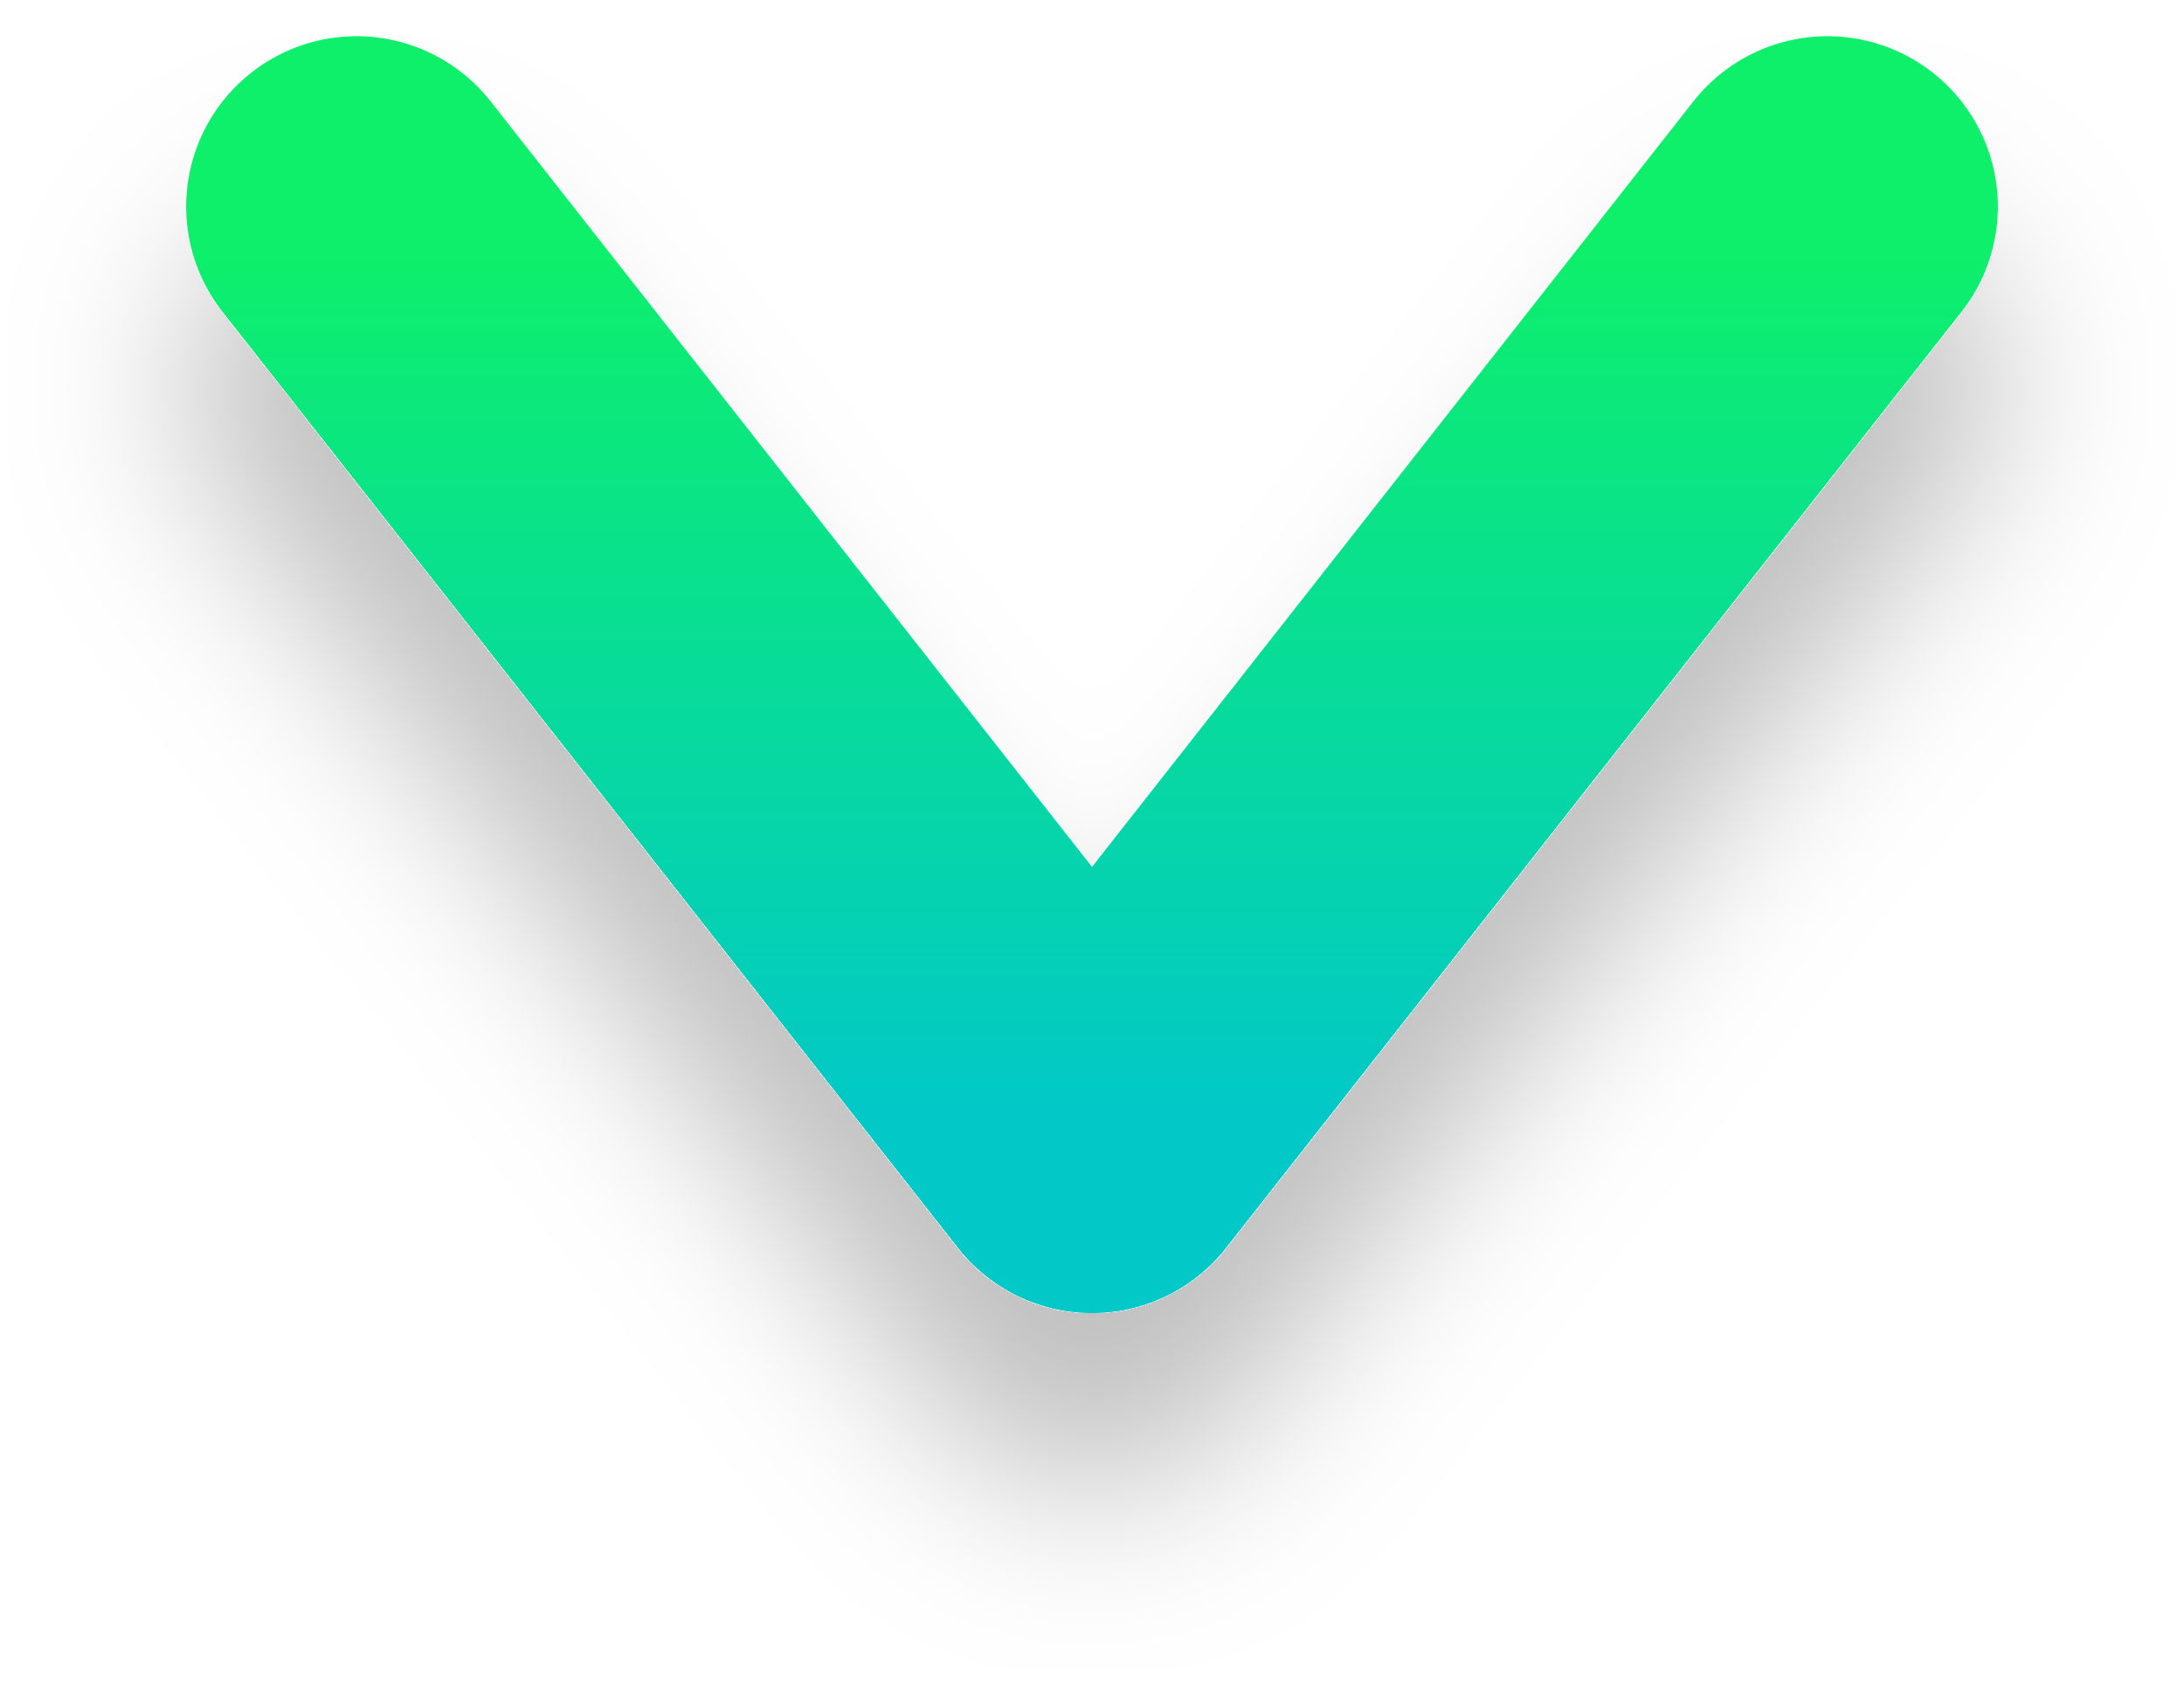
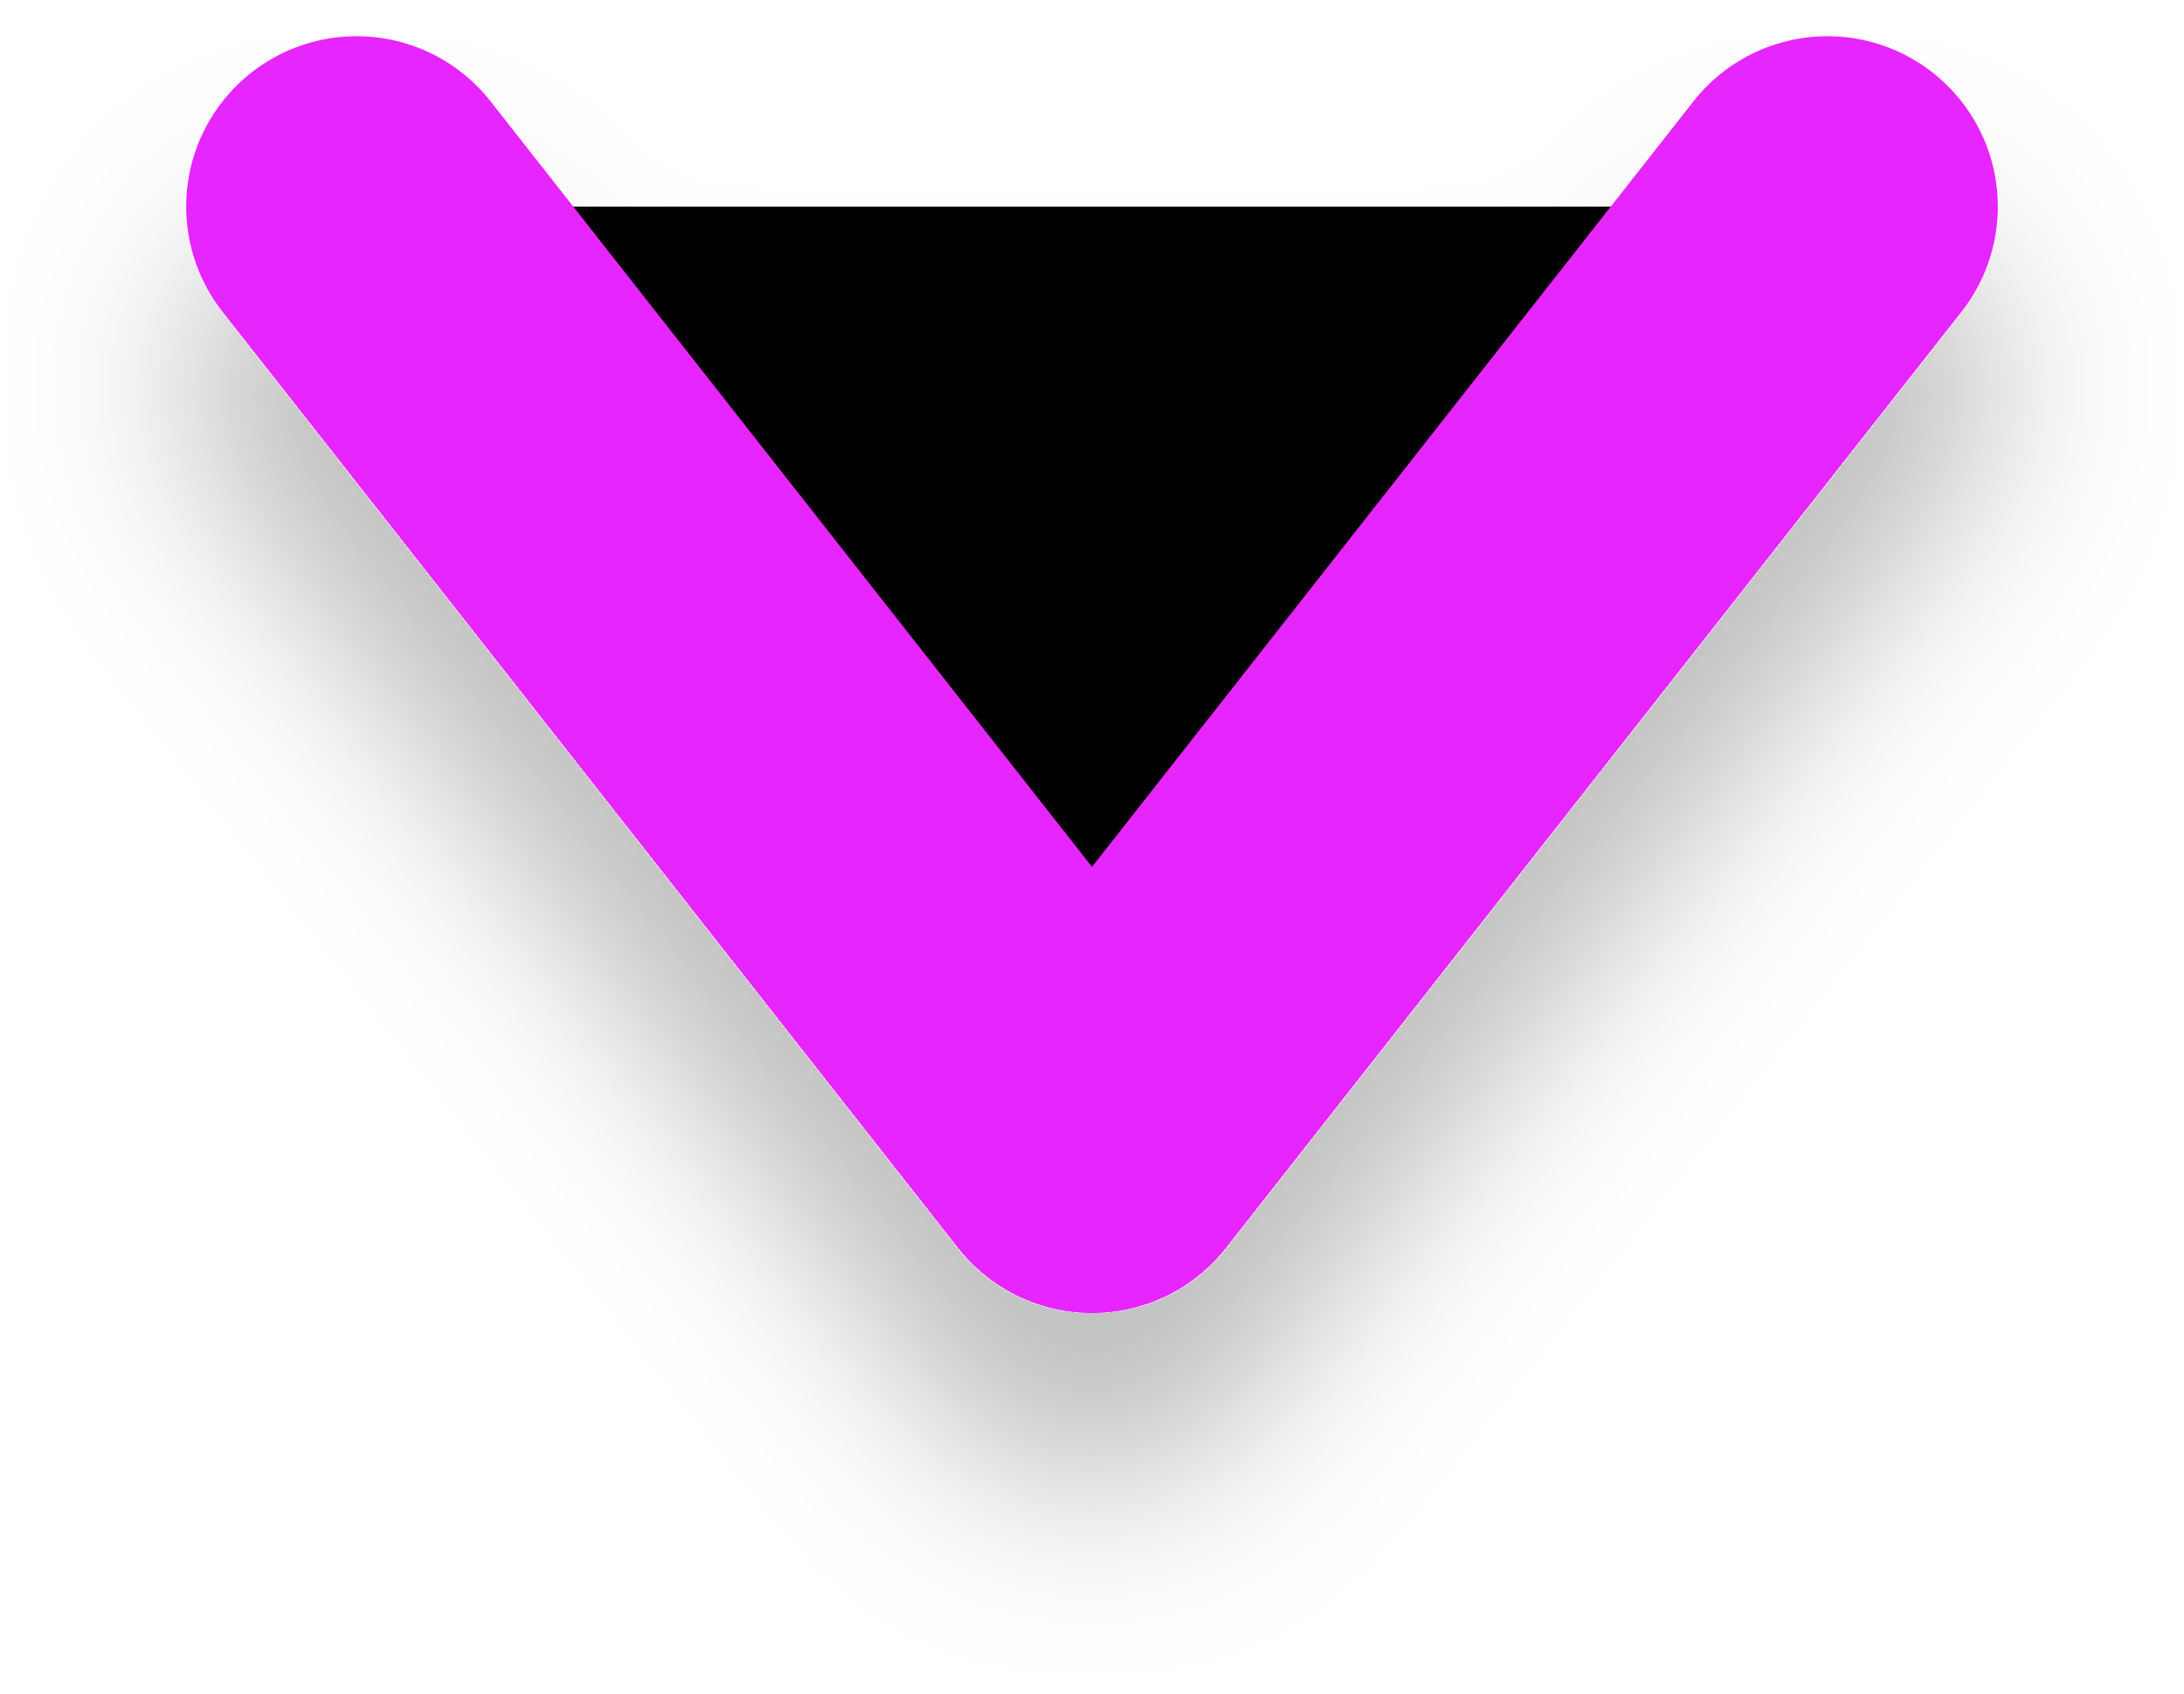
- <svg xmlns="http://www.w3.org/2000/svg" width="49" height="38" viewBox="0 0 49 38" fill="none">
+ <svg xmlns="http://www.w3.org/2000/svg" width="49" height="38" viewBox="0 0 49 38" fill="invert(30%) sepia(78%) saturate(4750%) hue-rotate(279deg) brightness(105%) contrast(111%);">
  <g filter="url(#filter0_d_260_152)">
    <path d="M41 4.636L24.5 25.636L8 4.636" stroke="url(#paint0_linear_260_152)" stroke-width="7.647" stroke-linecap="round" stroke-linejoin="round" />
  </g>
  <defs>
    <filter id="filter0_d_260_152" x="0.176" y="0.812" width="48.647" height="36.647" filterUnits="userSpaceOnUse" color-interpolation-filters="sRGB">
      <feFlood flood-opacity="0" result="BackgroundImageFix" />
      <feColorMatrix in="SourceAlpha" type="matrix" values="0 0 0 0 0 0 0 0 0 0 0 0 0 0 0 0 0 0 127 0" result="hardAlpha" />
      <feOffset dy="4" />
      <feGaussianBlur stdDeviation="2" />
      <feComposite in2="hardAlpha" operator="out" />
      <feColorMatrix type="matrix" values="0 0 0 0 0 0 0 0 0 0 0 0 0 0 0 0 0 0 0.25 0" />
      <feBlend mode="normal" in2="BackgroundImageFix" result="effect1_dropShadow_260_152" />
      <feBlend mode="normal" in="SourceGraphic" in2="effect1_dropShadow_260_152" result="shape" />
    </filter>
    <linearGradient id="paint0_linear_260_152" x1="24.5" y1="25.115" x2="24.5" y2="5.157" gradientUnits="userSpaceOnUse">
-       <stop stop-color="#02C8C8" />
-       <stop offset="1" stop-color="#0EF069" />
+       <stop stop-color="#e725ff" />
+       <stop offset="1" stop-color="#e725ff" />
    </linearGradient>
  </defs>
</svg>
